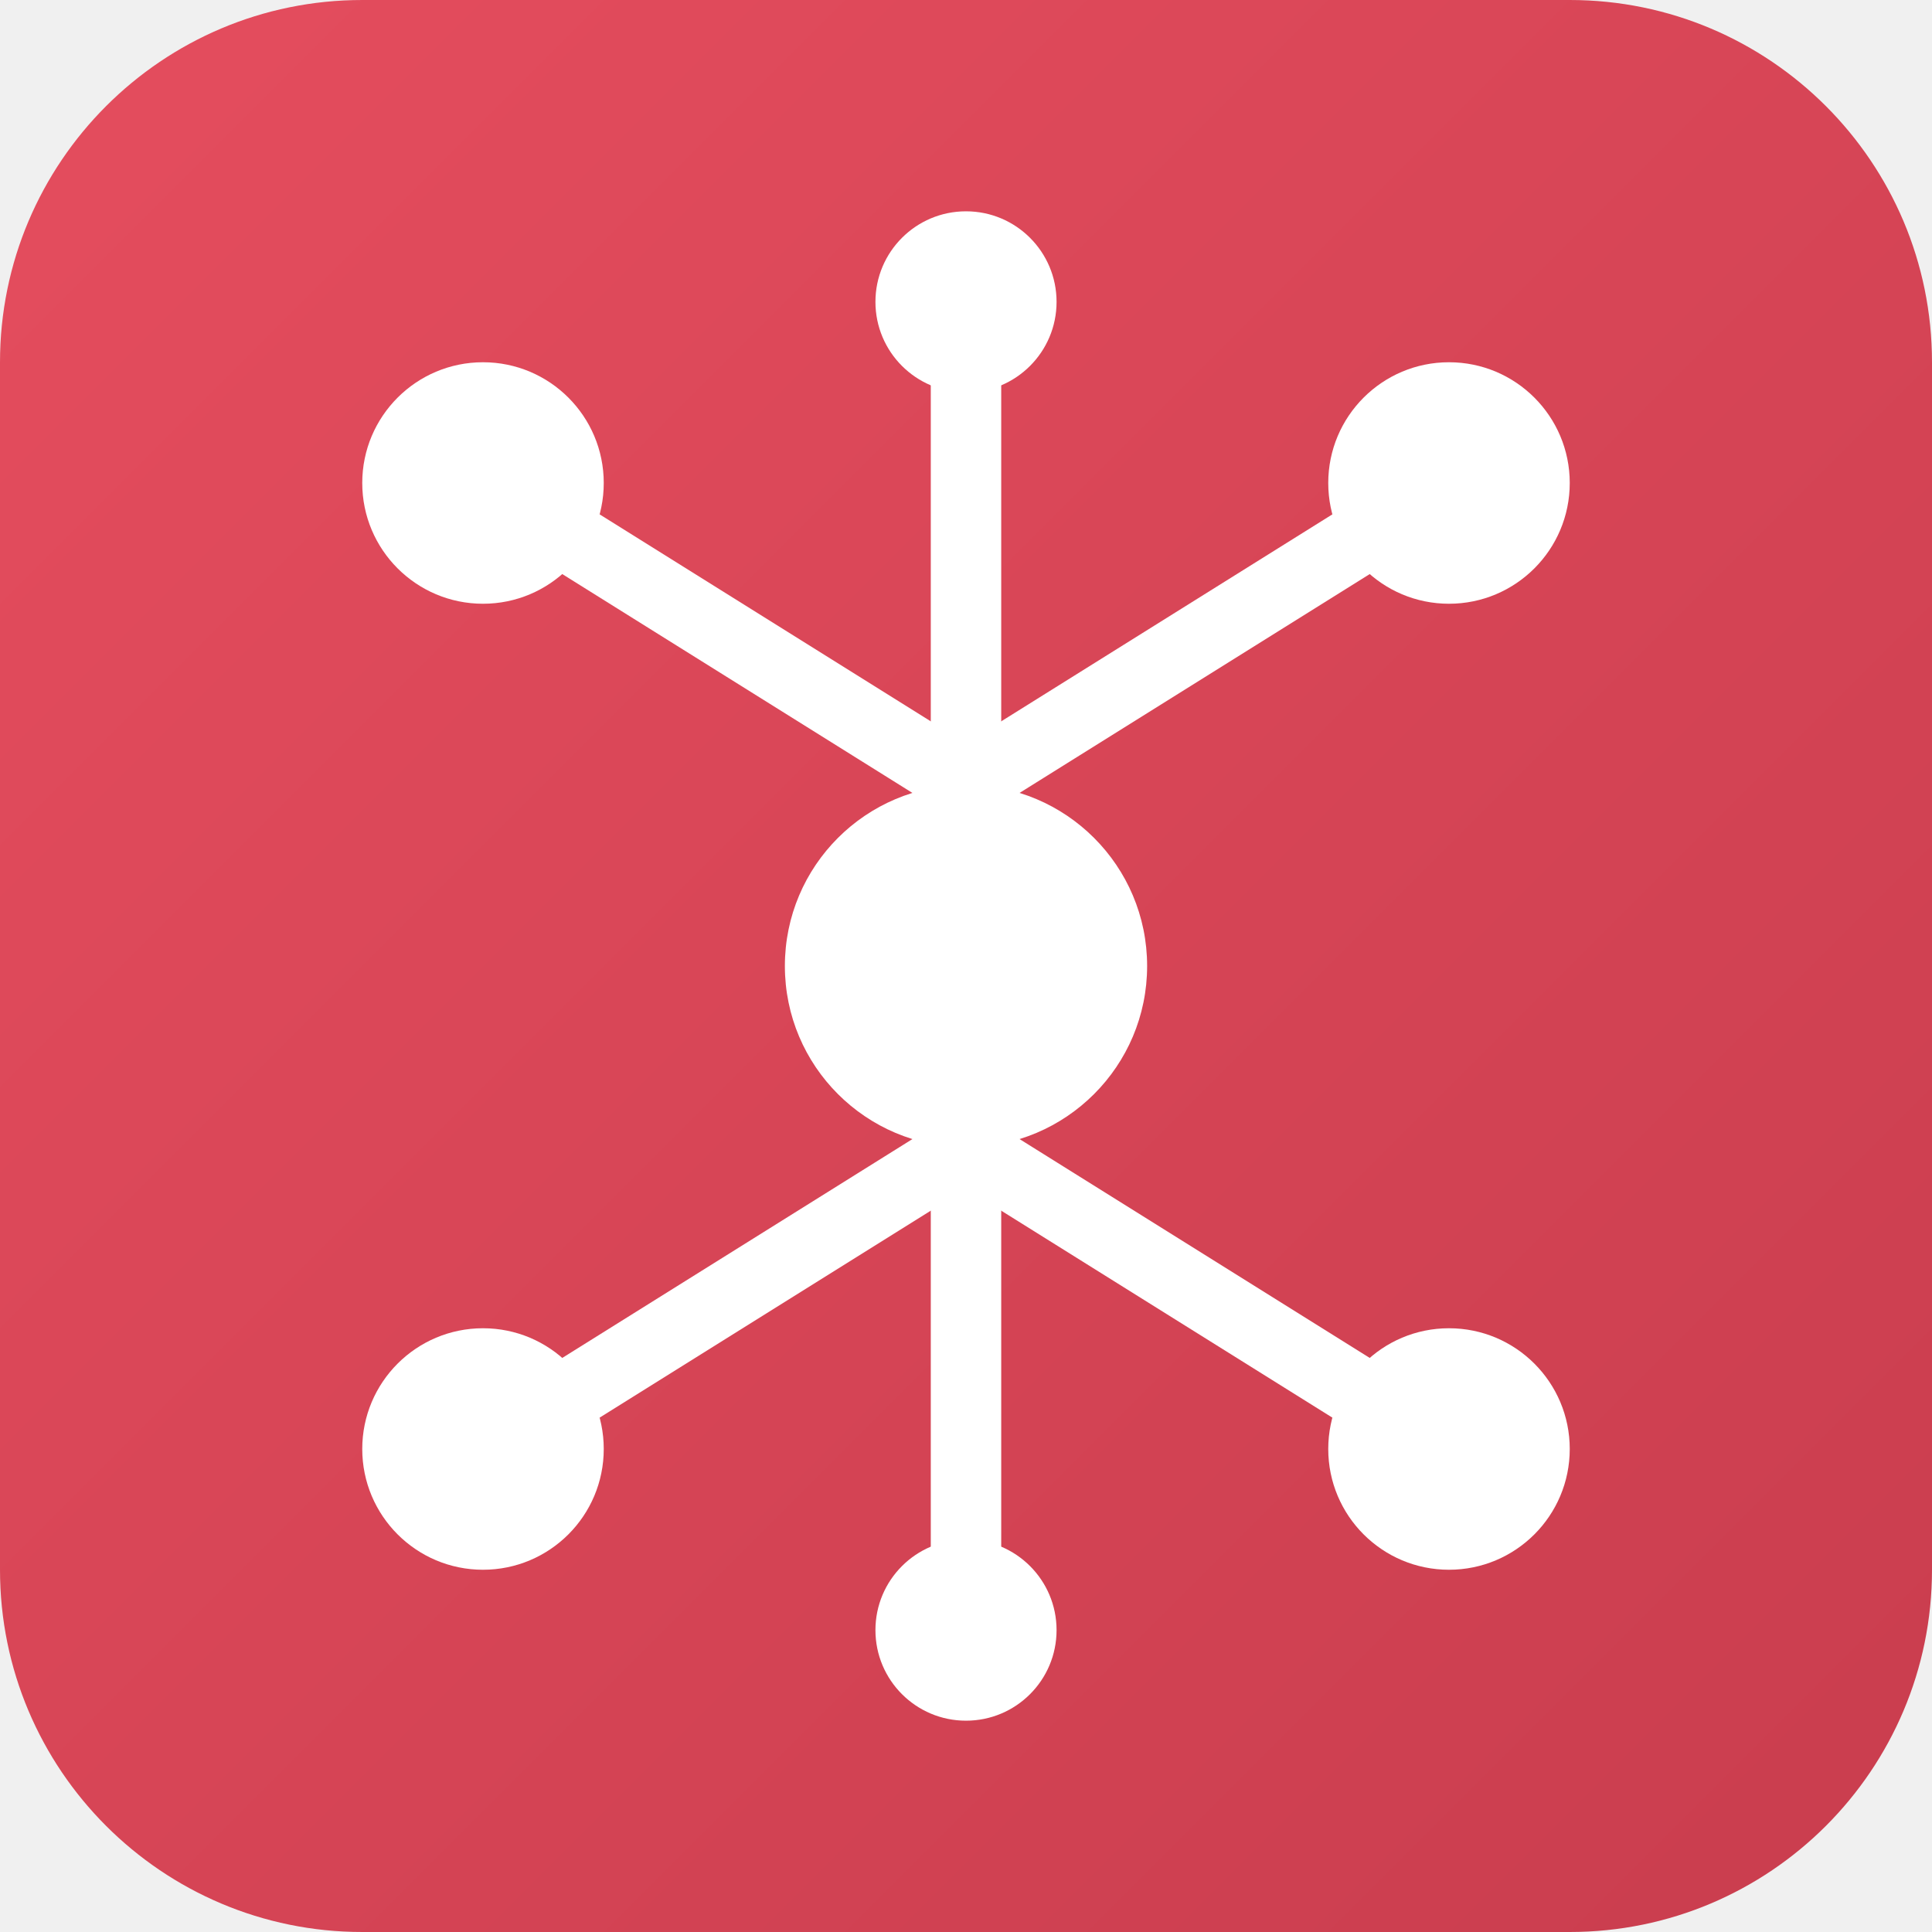
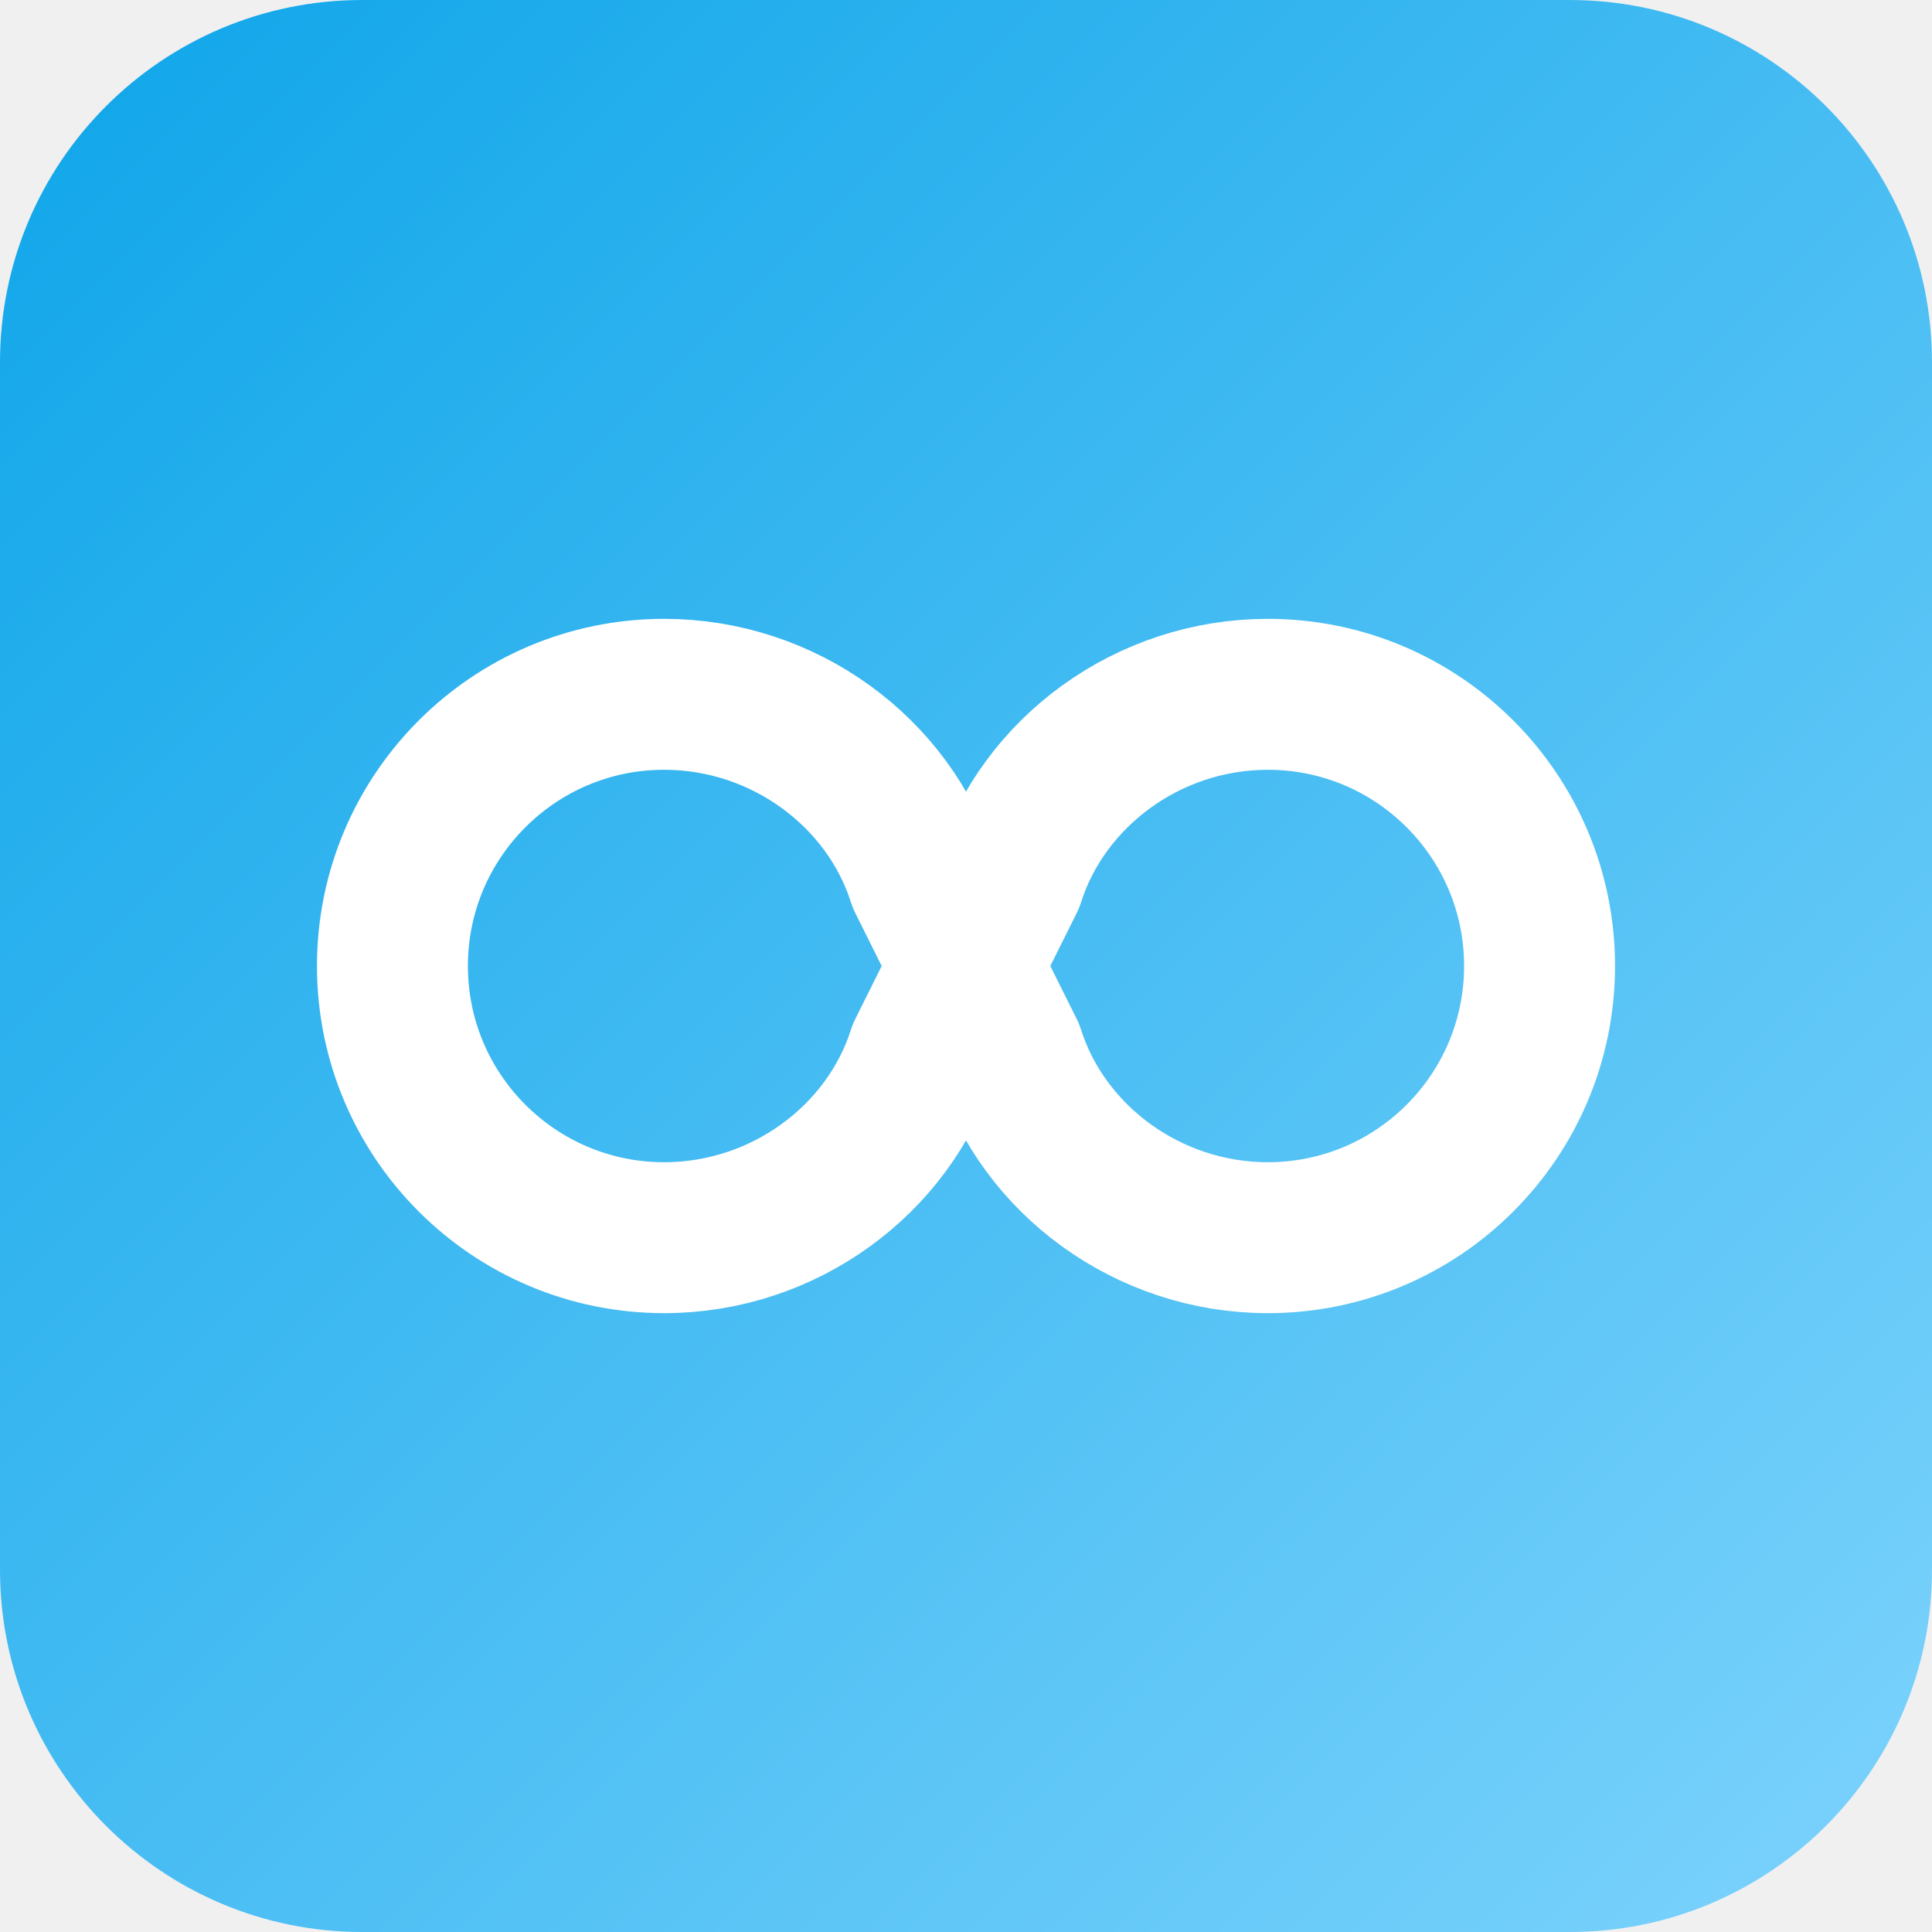
<svg xmlns="http://www.w3.org/2000/svg" width="192" height="192" viewBox="0 0 192 192" fill="none">
  <rect width="192" height="192" rx="36" fill="url(#gradient)" />
-   <circle cx="96" cy="96" r="18" fill="white" />
-   <circle cx="48" cy="48" r="12" fill="white" />
-   <circle cx="144" cy="48" r="12" fill="white" />
-   <circle cx="48" cy="144" r="12" fill="white" />
-   <circle cx="144" cy="144" r="12" fill="white" />
-   <circle cx="96" cy="30" r="9" fill="white" />
-   <circle cx="96" cy="162" r="9" fill="white" />
-   <line x1="96" y1="78" x2="48" y2="48" stroke="white" stroke-width="7" stroke-linecap="round" />
-   <line x1="96" y1="78" x2="144" y2="48" stroke="white" stroke-width="7" stroke-linecap="round" />
-   <line x1="96" y1="114" x2="48" y2="144" stroke="white" stroke-width="7" stroke-linecap="round" />
-   <line x1="96" y1="114" x2="144" y2="144" stroke="white" stroke-width="7" stroke-linecap="round" />
-   <line x1="96" y1="78" x2="96" y2="30" stroke="white" stroke-width="7" stroke-linecap="round" />
-   <line x1="96" y1="114" x2="96" y2="162" stroke="white" stroke-width="7" stroke-linecap="round" />
+   <g transform="translate(24, 24) scale(6)">
+     <path d="M7 7.5C4.515 7.5 2.5 9.515 2.5 12C2.5 14.485 4.515 16.5 7 16.5C8.99 16.5 10.723 15.204 11.285 13.435L12.715 10.565C13.277 8.796 15.01 7.5 17 7.5C19.485 7.5 21.5 9.515 21.5 12C21.5 14.485 19.485 16.5 17 16.5C15.01 16.5 13.277 15.204 12.715 13.435L11.285 10.565C10.723 8.796 8.99 7.5 7 7.5Z" stroke="white" stroke-width="2.5" stroke-linecap="round" stroke-linejoin="round" />
+   </g>
  <defs>
    <linearGradient id="gradient" x1="0" y1="0" x2="192" y2="192" gradientUnits="userSpaceOnUse">
-       <stop stop-color="#E54D5E" />
-       <stop offset="1" stop-color="#C93D4E" />
+       <stop stop-color="#0ea5e9" />
+       <stop offset="1" stop-color="#7dd3fc" />
    </linearGradient>
  </defs>
</svg>
